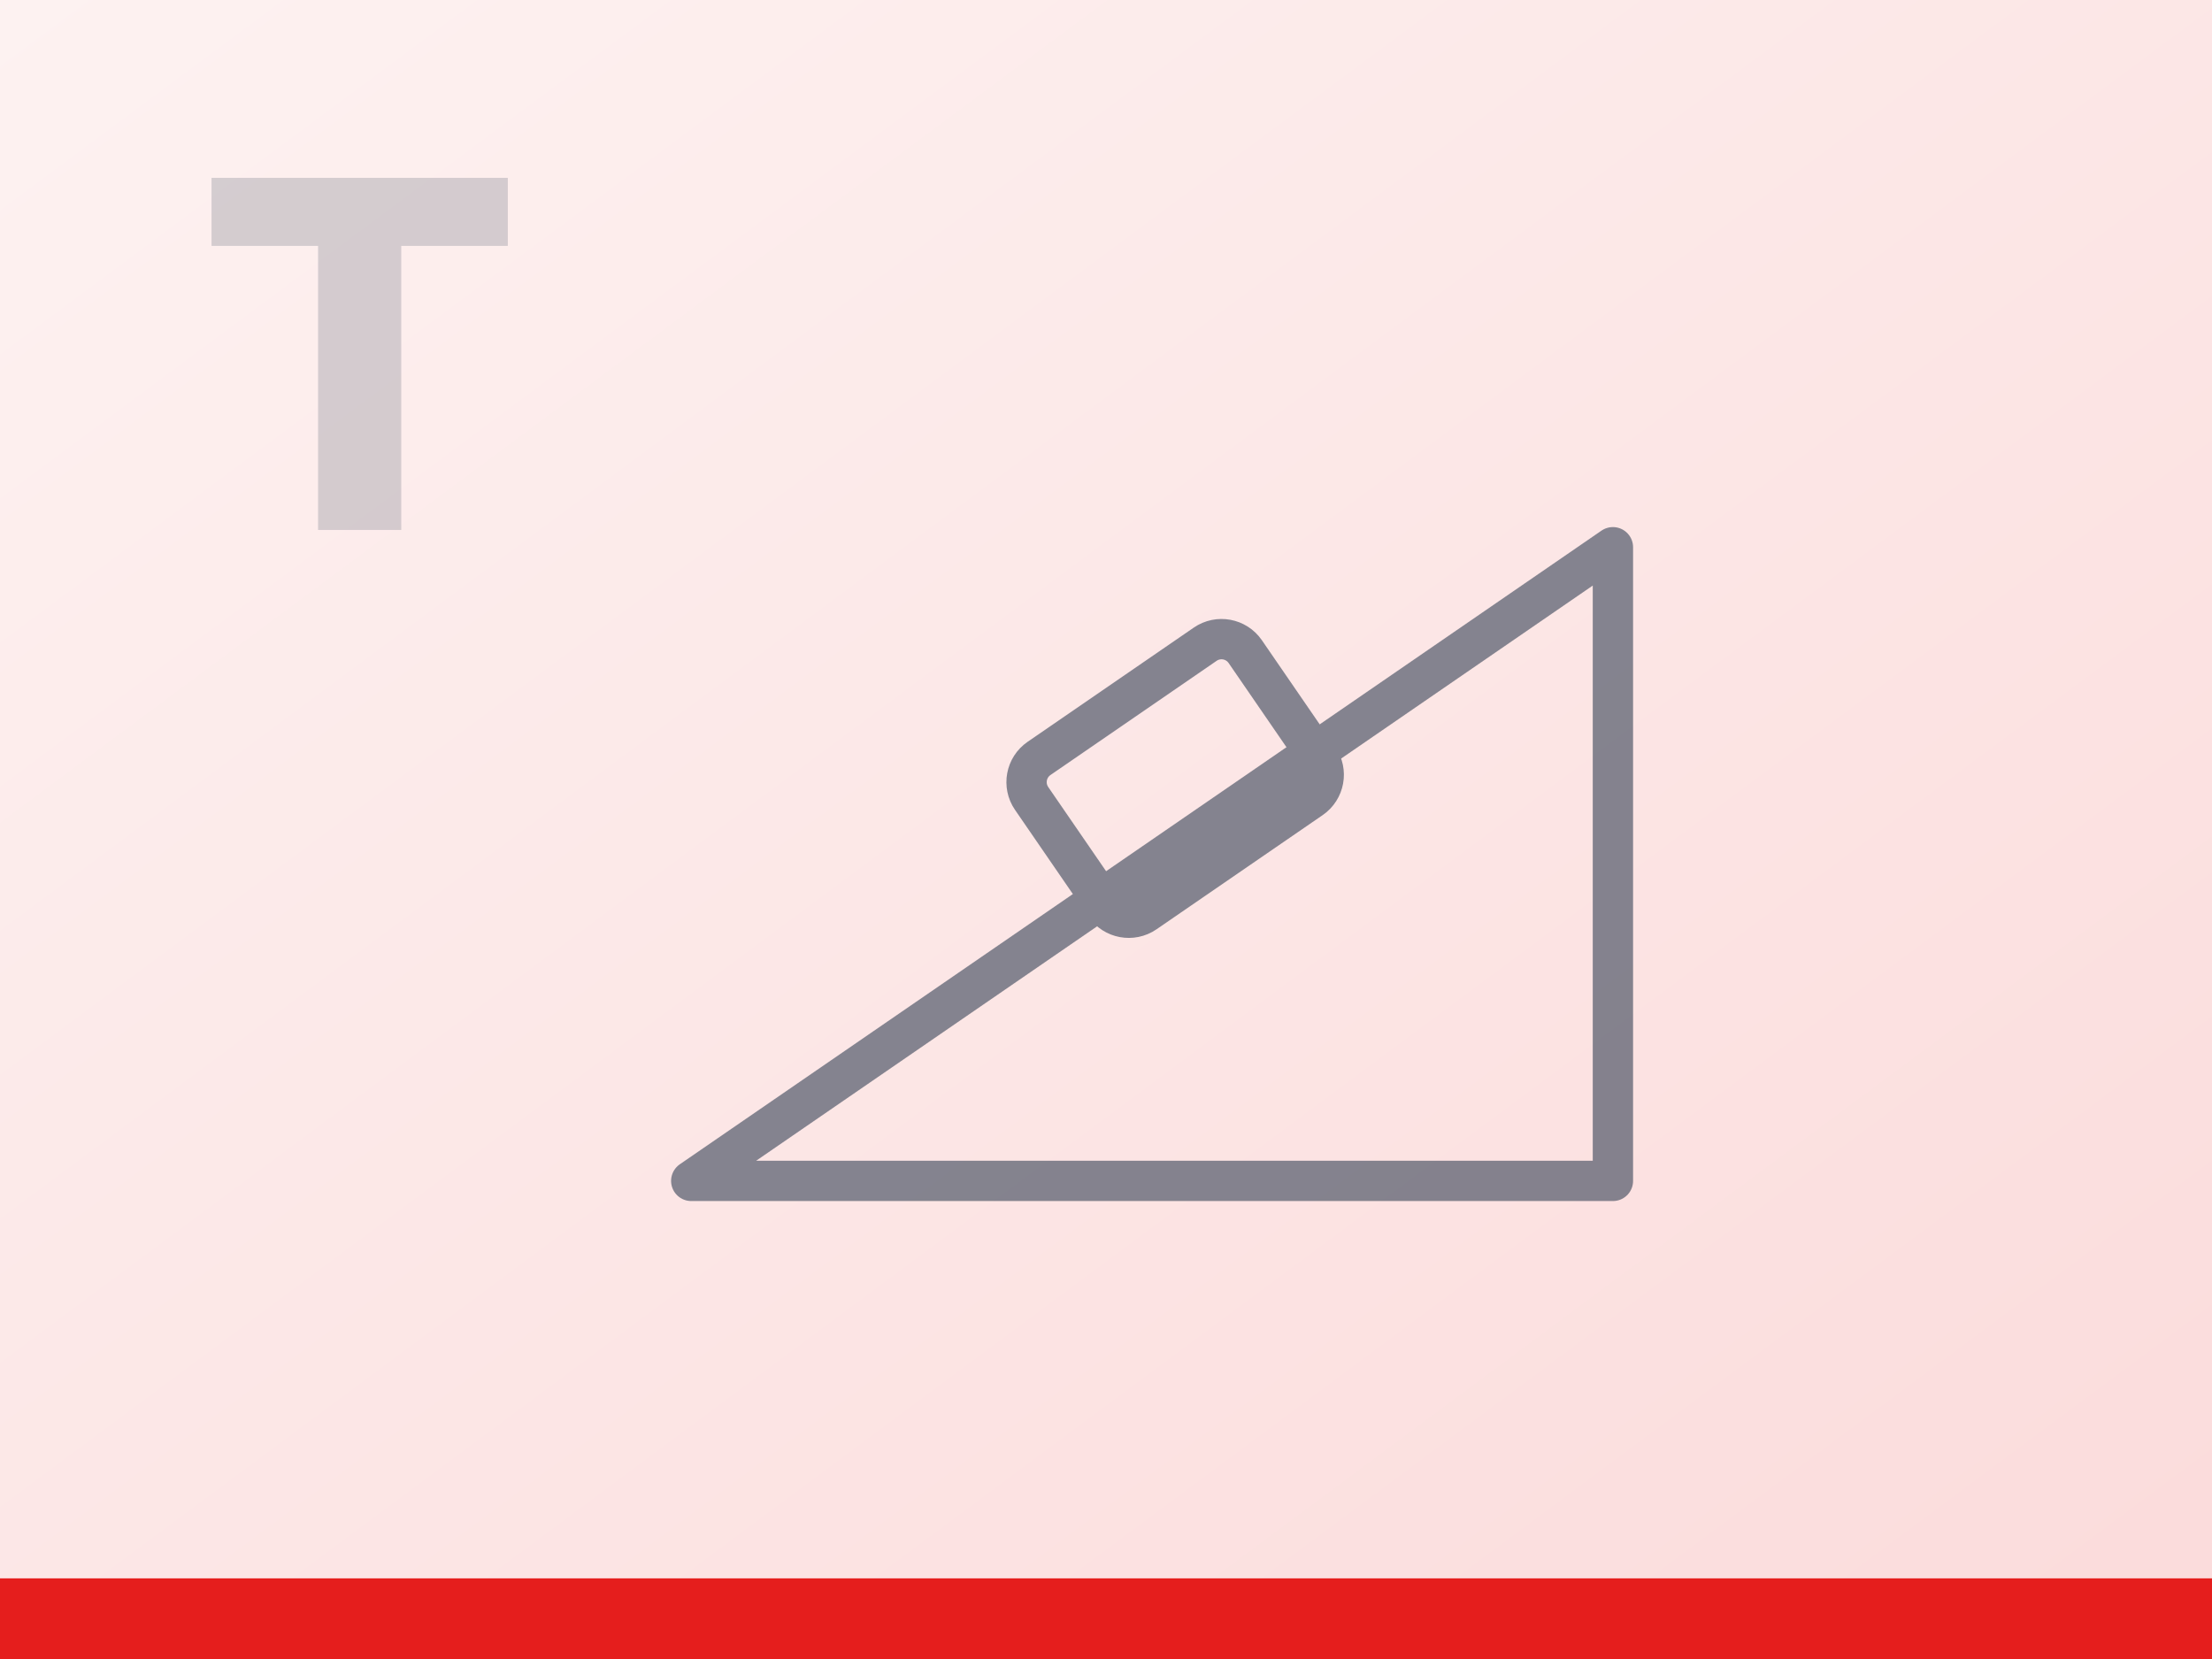
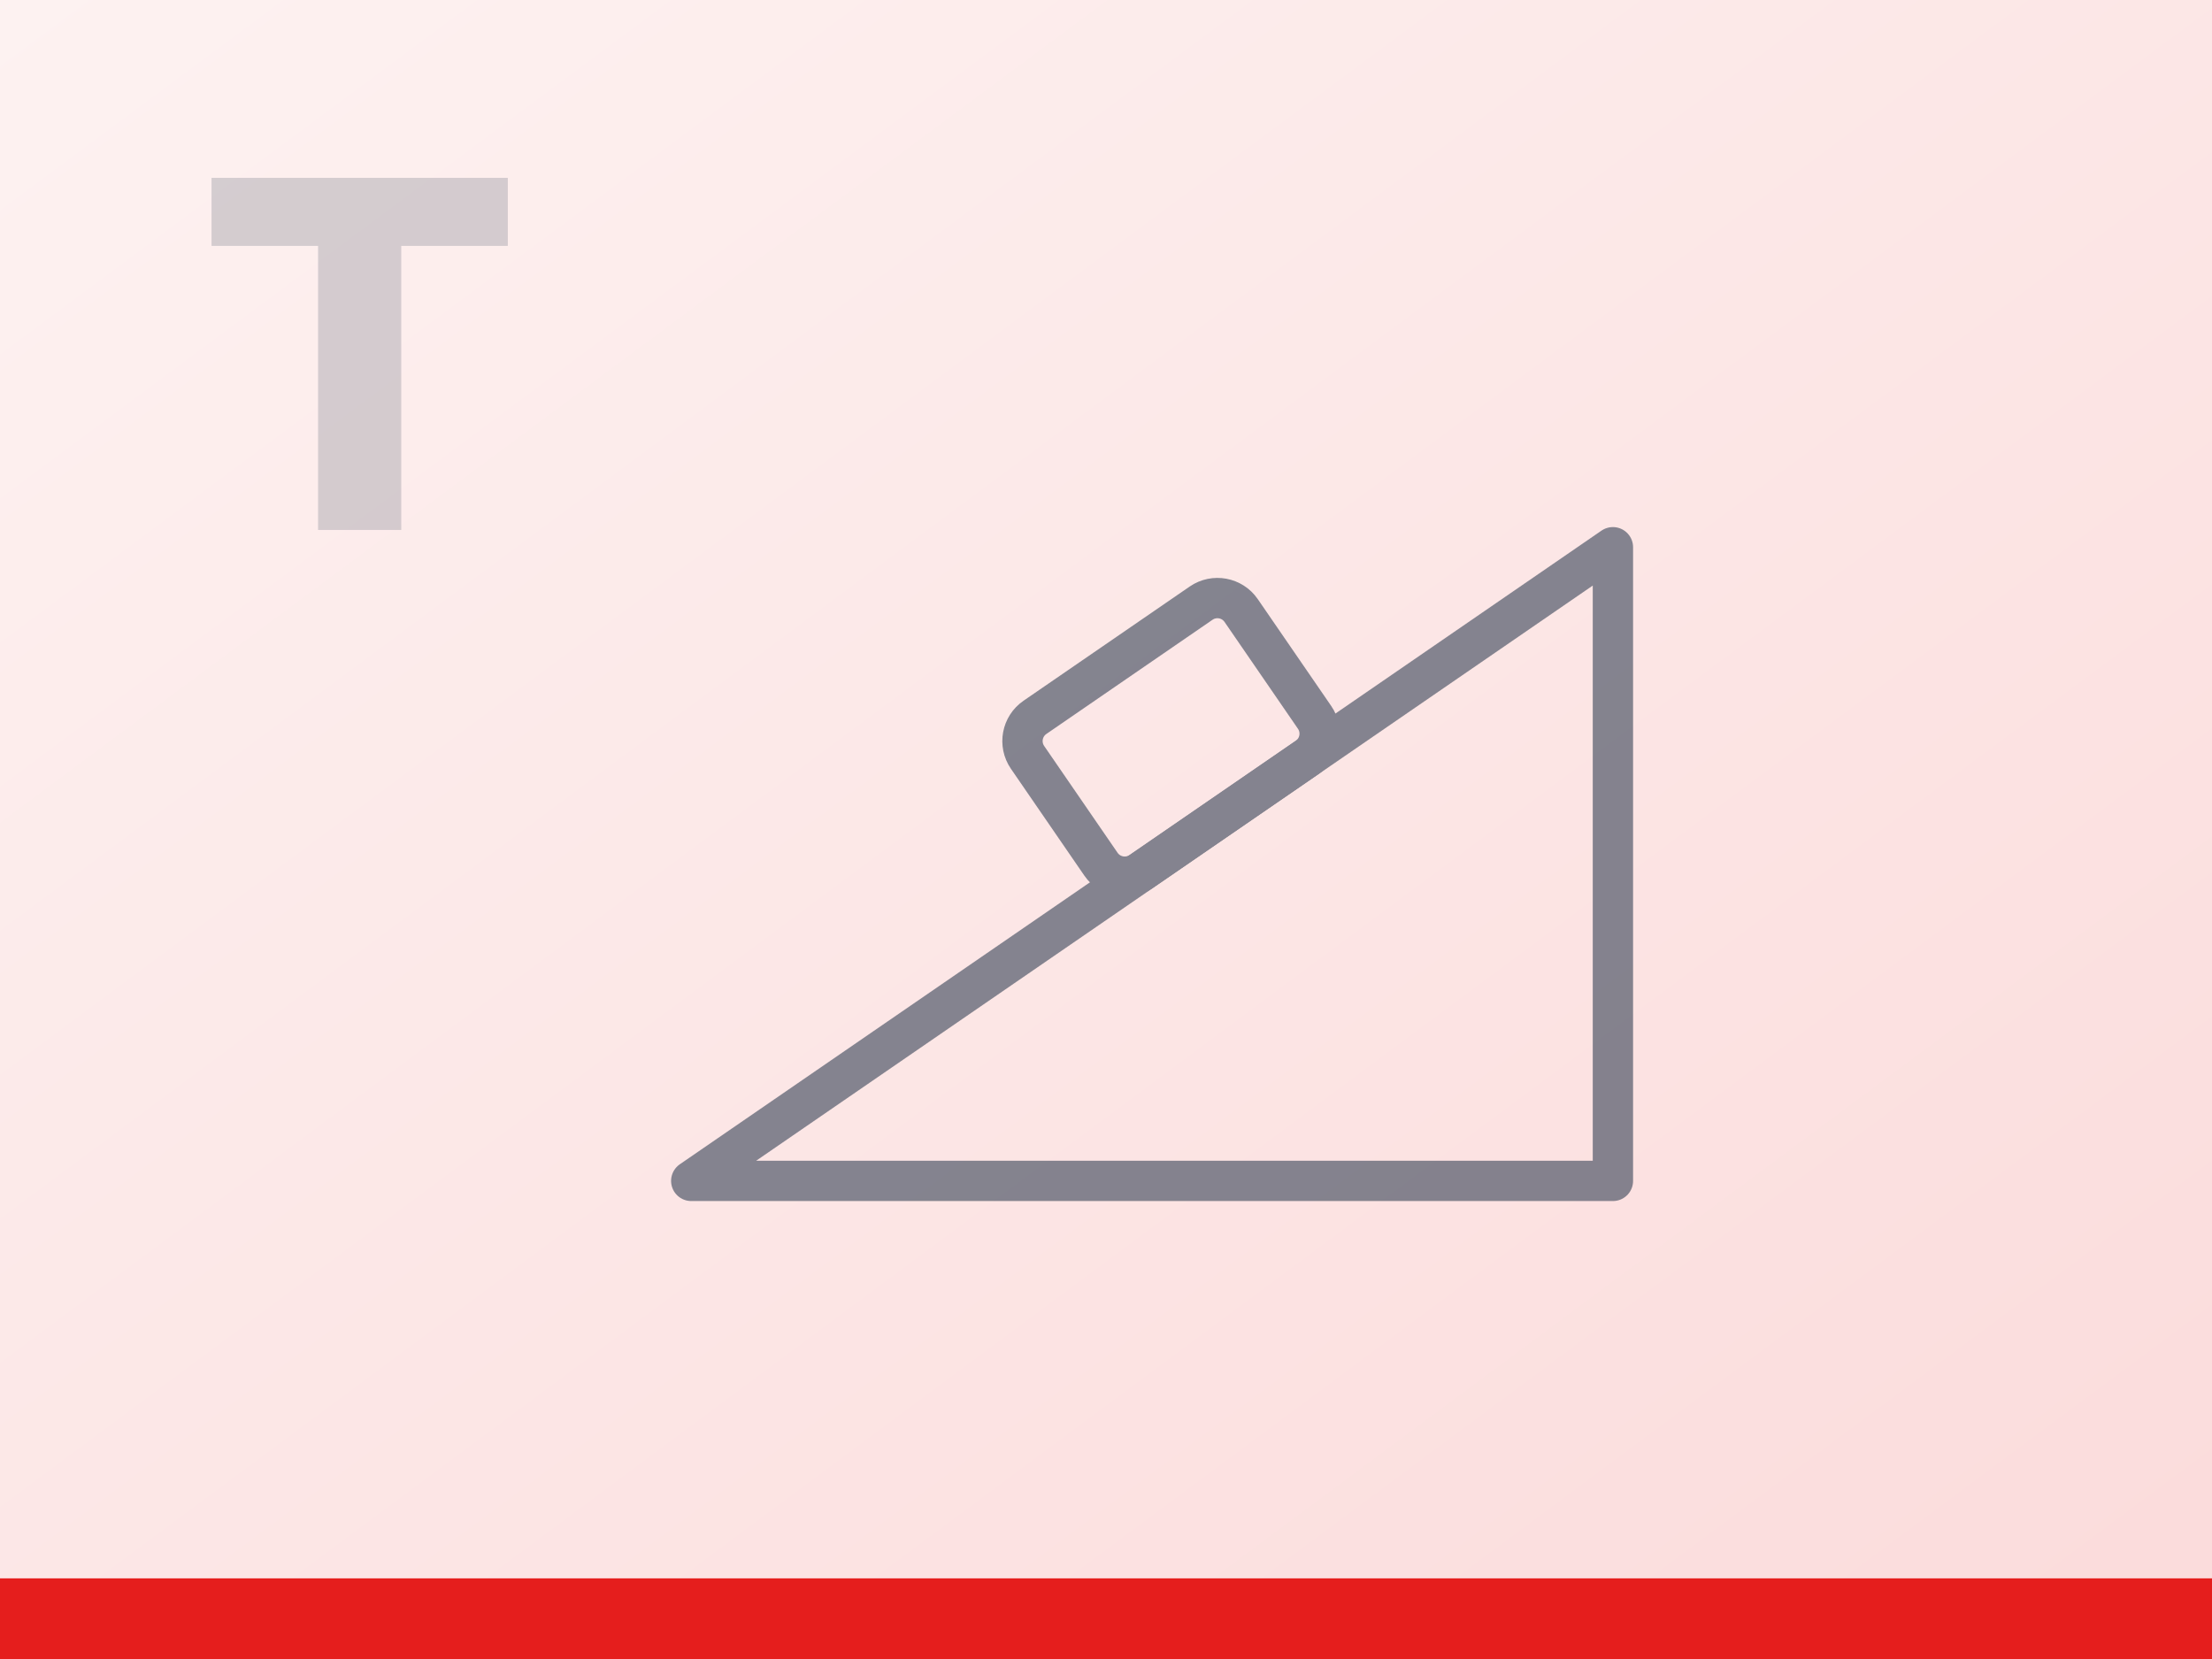
<svg xmlns="http://www.w3.org/2000/svg" width="192" height="144" viewBox="0 0 192 144" role="img" aria-label="Задача 11-3 — Т3">
  <defs>
    <linearGradient id="b" x1="0" y1="0" x2="1" y2="1">
      <stop offset="0" stop-color="#fdf2f1" />
      <stop offset="1" stop-color="#fbdbdb" />
    </linearGradient>
  </defs>
  <rect width="192" height="144" fill="url(#b)" />
  <text x="17" y="46" fill="#334155" opacity="0.2" font-family="Inter, system-ui, -apple-system, 'Segoe UI', Roboto, sans-serif" font-size="42" font-weight="800">Т</text>
  <g transform="translate(55 25) scale(1.25)" fill="none" stroke="#334155" stroke-width="2.8" stroke-linecap="round" stroke-linejoin="round" opacity="0.6" color="#334155">
    <path d="M4 62 L68 62 L68 18 Z" />
-     <g transform="rotate(-34.5 41 39)">
-       <rect x="32" y="26.5" width="18" height="13" rx="2" />
+     <g transform="rotate(-34.5 41 36.56)">
+       <rect x="32" y="23.56" width="18" height="13" rx="2" />
    </g>
  </g>
  <rect x="0" y="137" width="192" height="7" fill="#e51e1d" />
</svg>
